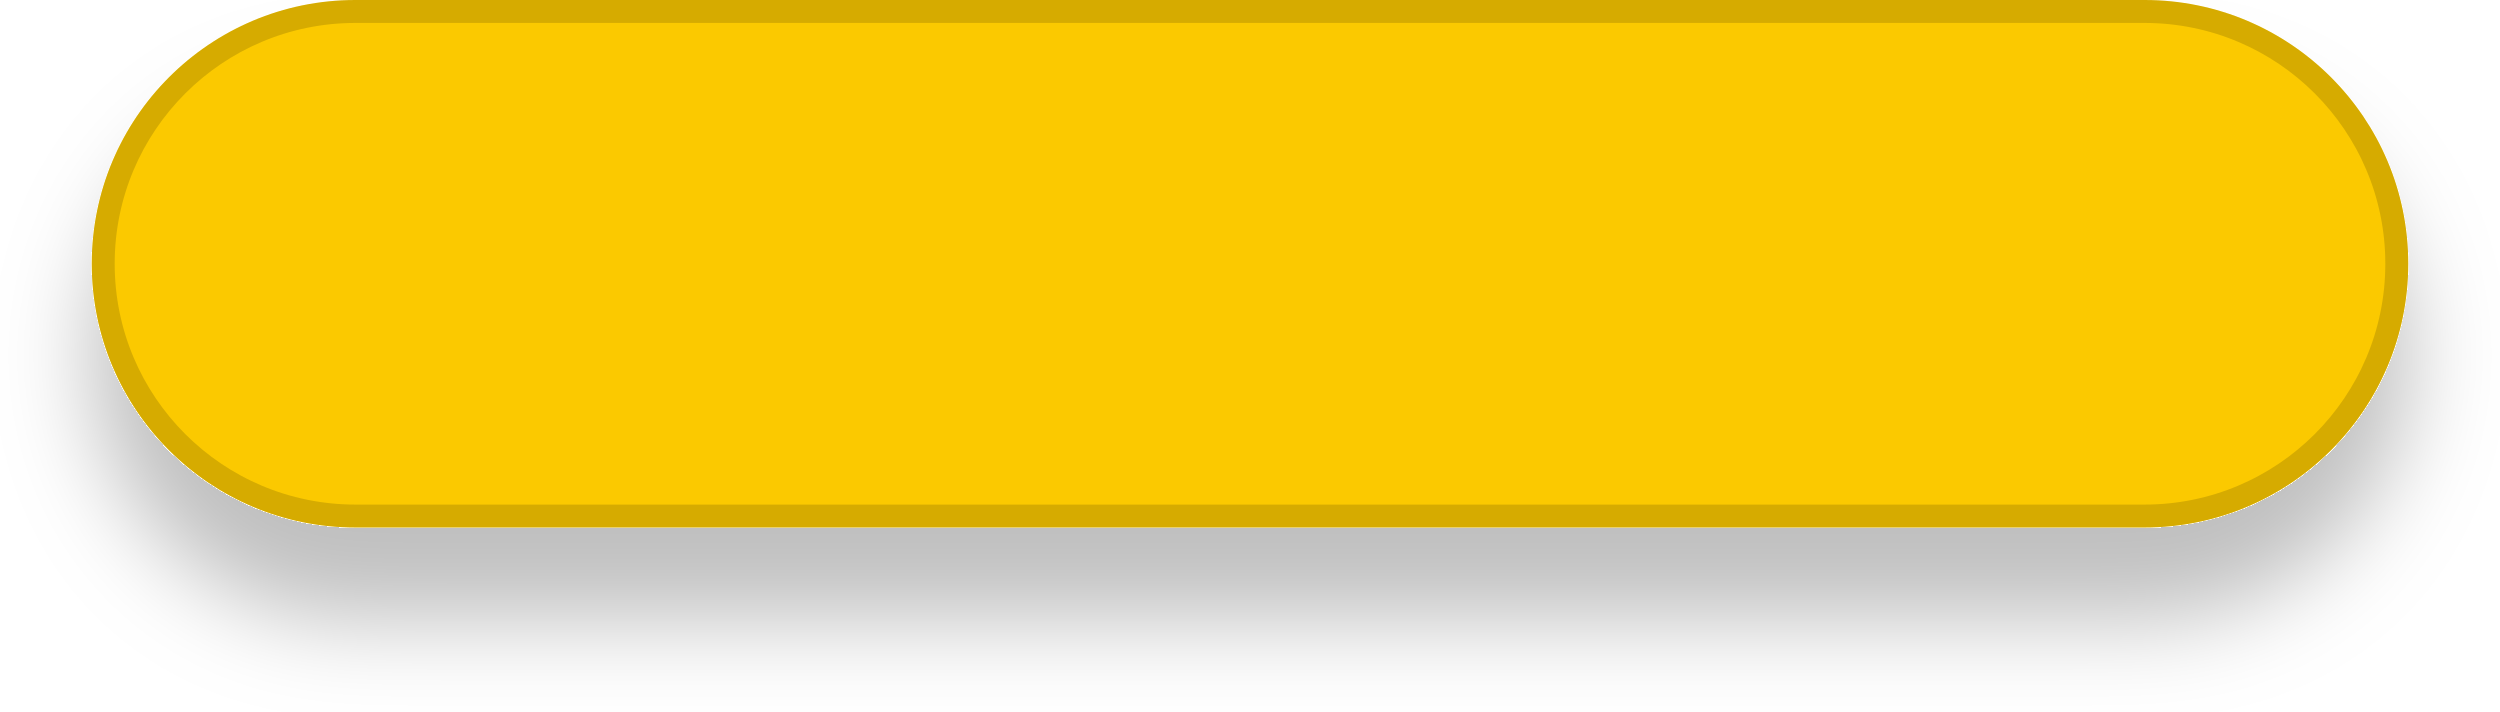
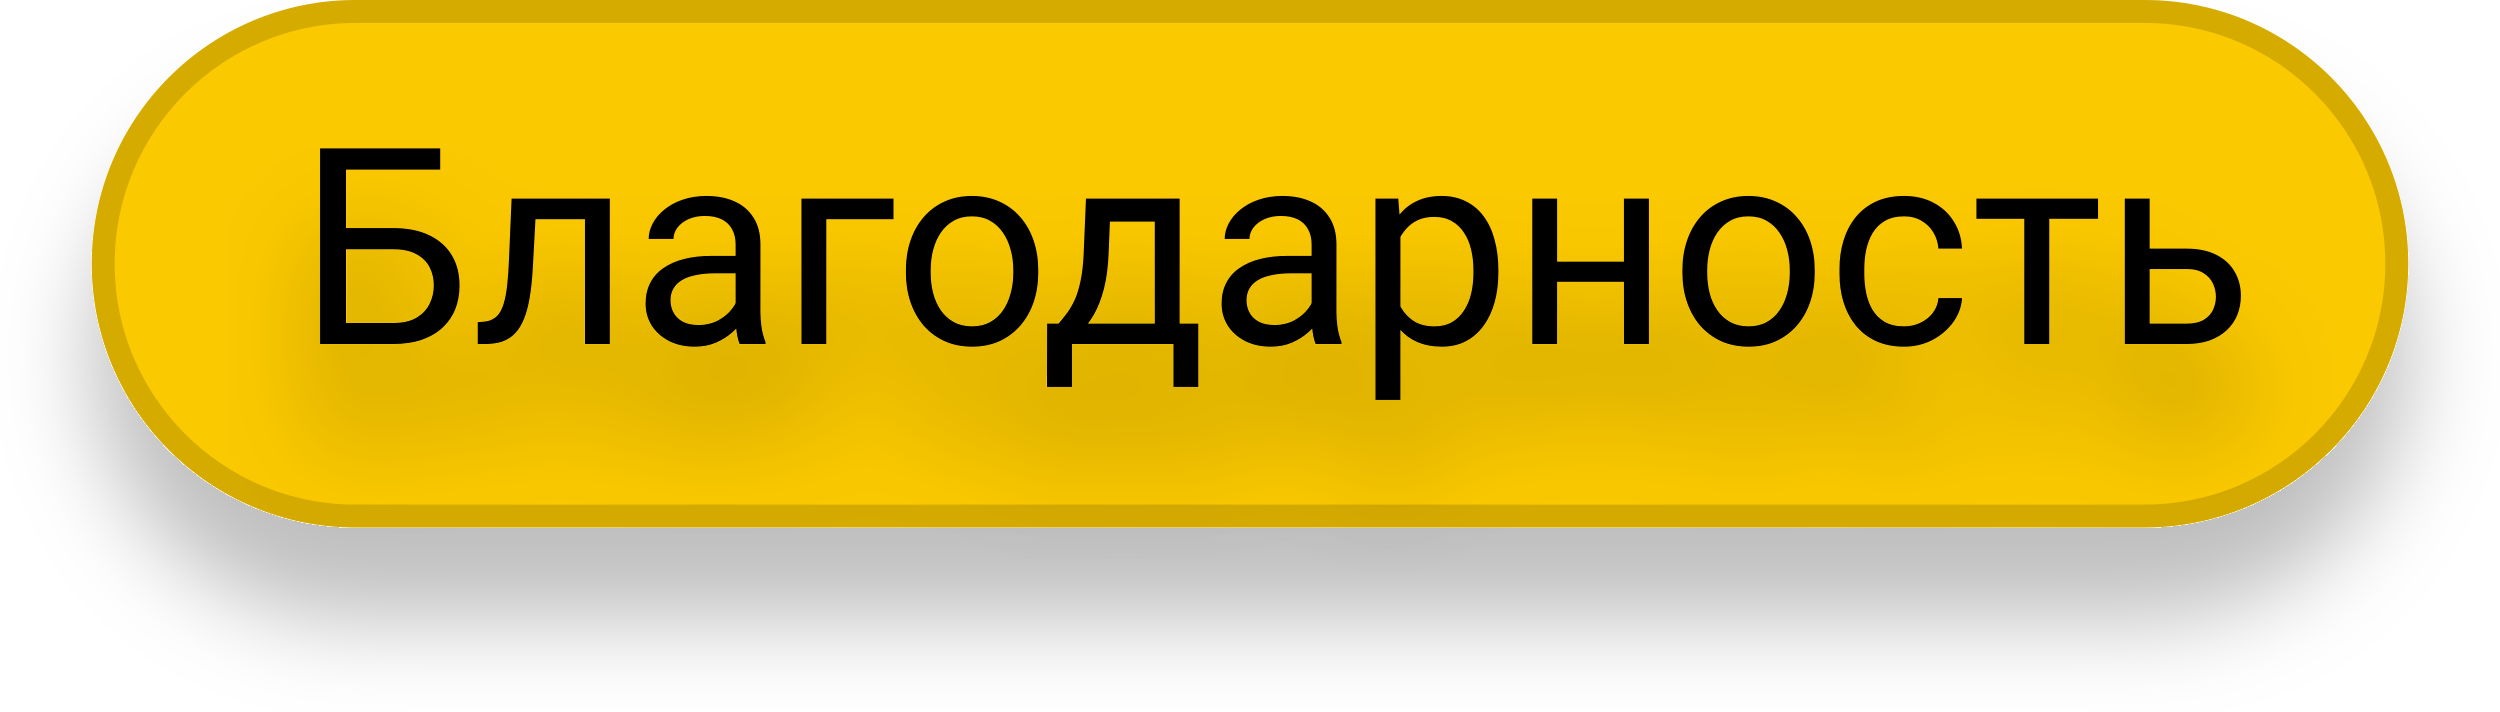
<svg xmlns="http://www.w3.org/2000/svg" width="109" height="31" viewBox="0 0 109 31" fill="none">
-   <g filter="url(#filter0_d_1_55)">
+   <g filter="url(#filter0_d_436_7)">
    <rect x="4" width="101" height="23" rx="11.5" fill="#FBC900" />
    <rect x="4.5" y="0.5" width="100" height="22" rx="11" stroke="black" stroke-opacity="0.15" />
  </g>
+   <g filter="url(#filter1_d_436_7)">
+     <path d="M19.193 6.469V7.395H15.08V15H13.955V6.469H19.193ZM14.816 9.943H17.143C17.768 9.943 18.295 10.049 18.725 10.26C19.154 10.467 19.48 10.758 19.703 11.133C19.926 11.508 20.037 11.947 20.037 12.451C20.037 12.826 19.975 13.17 19.85 13.482C19.725 13.791 19.539 14.06 19.293 14.291C19.047 14.518 18.744 14.693 18.385 14.818C18.025 14.94 17.611 15 17.143 15H13.955V6.469H15.086V14.08H17.143C17.561 14.08 17.898 14.004 18.156 13.852C18.418 13.695 18.609 13.492 18.73 13.242C18.852 12.992 18.912 12.725 18.912 12.44C18.912 12.154 18.852 11.893 18.73 11.654C18.609 11.416 18.418 11.227 18.156 11.086C17.898 10.941 17.561 10.869 17.143 10.869H14.816V9.943ZM25.633 8.66V9.557H22.568V8.66H25.633ZM26.588 8.66V15H25.504V8.66H26.588ZM22.305 8.66H23.395L23.23 11.719C23.203 12.191 23.158 12.609 23.096 12.973C23.037 13.332 22.955 13.641 22.85 13.898C22.748 14.156 22.619 14.367 22.463 14.531C22.311 14.691 22.127 14.81 21.912 14.889C21.697 14.963 21.449 15 21.168 15H20.828V14.045L21.062 14.027C21.23 14.016 21.373 13.977 21.49 13.91C21.611 13.844 21.713 13.746 21.795 13.617C21.877 13.484 21.943 13.315 21.994 13.107C22.049 12.9 22.09 12.654 22.117 12.369C22.148 12.084 22.172 11.752 22.188 11.373L22.305 8.66ZM32.072 13.916V10.652C32.072 10.402 32.022 10.185 31.92 10.002C31.822 9.814 31.674 9.67 31.475 9.568C31.275 9.467 31.029 9.416 30.736 9.416C30.463 9.416 30.223 9.463 30.016 9.557C29.812 9.65 29.652 9.773 29.535 9.926C29.422 10.078 29.365 10.242 29.365 10.418H28.281C28.281 10.191 28.34 9.967 28.457 9.744C28.574 9.521 28.742 9.32 28.961 9.141C29.184 8.957 29.449 8.812 29.758 8.707C30.07 8.598 30.418 8.543 30.801 8.543C31.262 8.543 31.668 8.621 32.02 8.777C32.375 8.934 32.652 9.17 32.852 9.486C33.055 9.799 33.156 10.191 33.156 10.664V13.617C33.156 13.828 33.174 14.053 33.209 14.291C33.248 14.529 33.305 14.734 33.379 14.906V15H32.248C32.193 14.875 32.15 14.709 32.119 14.502C32.088 14.291 32.072 14.096 32.072 13.916ZM32.26 11.156L32.272 11.918H31.176C30.867 11.918 30.592 11.943 30.35 11.994C30.107 12.041 29.904 12.113 29.74 12.211C29.576 12.309 29.451 12.432 29.365 12.58C29.279 12.725 29.236 12.895 29.236 13.09C29.236 13.289 29.281 13.471 29.371 13.635C29.461 13.799 29.596 13.93 29.775 14.027C29.959 14.121 30.184 14.168 30.449 14.168C30.781 14.168 31.074 14.098 31.328 13.957C31.582 13.816 31.783 13.645 31.932 13.441C32.084 13.238 32.166 13.041 32.178 12.85L32.641 13.371C32.613 13.535 32.539 13.717 32.418 13.916C32.297 14.115 32.135 14.307 31.932 14.49C31.732 14.67 31.494 14.82 31.217 14.941C30.943 15.059 30.635 15.117 30.291 15.117C29.861 15.117 29.484 15.033 29.16 14.865C28.84 14.697 28.59 14.473 28.41 14.191C28.234 13.906 28.146 13.588 28.146 13.236C28.146 12.896 28.213 12.598 28.346 12.34C28.479 12.078 28.67 11.861 28.92 11.69C29.17 11.514 29.471 11.381 29.822 11.291C30.174 11.201 30.566 11.156 31 11.156H32.26ZM38.957 8.66V9.557H36.027V15H34.943V8.66H38.957ZM39.496 11.9V11.766C39.496 11.309 39.562 10.885 39.695 10.494C39.828 10.1 40.02 9.758 40.27 9.469C40.52 9.176 40.822 8.949 41.178 8.789C41.533 8.625 41.932 8.543 42.373 8.543C42.818 8.543 43.219 8.625 43.574 8.789C43.934 8.949 44.238 9.176 44.488 9.469C44.742 9.758 44.935 10.1 45.068 10.494C45.201 10.885 45.268 11.309 45.268 11.766V11.9C45.268 12.357 45.201 12.781 45.068 13.172C44.935 13.562 44.742 13.904 44.488 14.197C44.238 14.486 43.935 14.713 43.58 14.877C43.228 15.037 42.83 15.117 42.385 15.117C41.94 15.117 41.539 15.037 41.184 14.877C40.828 14.713 40.523 14.486 40.27 14.197C40.02 13.904 39.828 13.562 39.695 13.172C39.562 12.781 39.496 12.357 39.496 11.9ZM40.58 11.766V11.9C40.58 12.217 40.617 12.516 40.691 12.797C40.766 13.074 40.877 13.32 41.025 13.535C41.178 13.75 41.367 13.92 41.594 14.045C41.82 14.166 42.084 14.227 42.385 14.227C42.682 14.227 42.941 14.166 43.164 14.045C43.391 13.92 43.578 13.75 43.727 13.535C43.875 13.32 43.986 13.074 44.06 12.797C44.139 12.516 44.178 12.217 44.178 11.9V11.766C44.178 11.453 44.139 11.158 44.06 10.881C43.986 10.6 43.873 10.352 43.721 10.137C43.572 9.918 43.385 9.746 43.158 9.621C42.935 9.496 42.674 9.434 42.373 9.434C42.076 9.434 41.815 9.496 41.588 9.621C41.365 9.746 41.178 9.918 41.025 10.137C40.877 10.352 40.766 10.6 40.691 10.881C40.617 11.158 40.58 11.453 40.58 11.766ZM47.348 8.66H48.432L48.338 11.033C48.315 11.635 48.246 12.154 48.133 12.592C48.02 13.029 47.875 13.402 47.699 13.711C47.523 14.016 47.326 14.271 47.107 14.479C46.893 14.685 46.67 14.859 46.44 15H45.9L45.93 14.115L46.152 14.109C46.281 13.957 46.406 13.801 46.527 13.641C46.648 13.477 46.76 13.283 46.861 13.06C46.963 12.834 47.047 12.559 47.113 12.234C47.184 11.906 47.228 11.506 47.248 11.033L47.348 8.66ZM47.617 8.66H51.432V15H50.348V9.662H47.617V8.66ZM45.654 14.109H52.246V16.869H51.162V15H46.738V16.869H45.648L45.654 14.109ZM57.185 13.916V10.652C57.185 10.402 57.135 10.185 57.033 10.002C56.935 9.814 56.787 9.67 56.588 9.568C56.389 9.467 56.143 9.416 55.85 9.416C55.576 9.416 55.336 9.463 55.129 9.557C54.926 9.65 54.766 9.773 54.648 9.926C54.535 10.078 54.478 10.242 54.478 10.418H53.395C53.395 10.191 53.453 9.967 53.57 9.744C53.688 9.521 53.855 9.32 54.074 9.141C54.297 8.957 54.562 8.812 54.871 8.707C55.184 8.598 55.531 8.543 55.914 8.543C56.375 8.543 56.781 8.621 57.133 8.777C57.488 8.934 57.766 9.17 57.965 9.486C58.168 9.799 58.27 10.191 58.27 10.664V13.617C58.27 13.828 58.287 14.053 58.322 14.291C58.361 14.529 58.418 14.734 58.492 14.906V15H57.361C57.307 14.875 57.264 14.709 57.232 14.502C57.201 14.291 57.185 14.096 57.185 13.916ZM57.373 11.156L57.385 11.918H56.289C55.98 11.918 55.705 11.943 55.463 11.994C55.221 12.041 55.018 12.113 54.853 12.211C54.69 12.309 54.565 12.432 54.478 12.58C54.393 12.725 54.35 12.895 54.35 13.09C54.35 13.289 54.395 13.471 54.484 13.635C54.574 13.799 54.709 13.93 54.889 14.027C55.072 14.121 55.297 14.168 55.562 14.168C55.895 14.168 56.188 14.098 56.441 13.957C56.695 13.816 56.897 13.645 57.045 13.441C57.197 13.238 57.279 13.041 57.291 12.85L57.754 13.371C57.727 13.535 57.652 13.717 57.531 13.916C57.41 14.115 57.248 14.307 57.045 14.49C56.846 14.67 56.607 14.82 56.33 14.941C56.057 15.059 55.748 15.117 55.404 15.117C54.975 15.117 54.598 15.033 54.273 14.865C53.953 14.697 53.703 14.473 53.523 14.191C53.348 13.906 53.26 13.588 53.26 13.236C53.26 12.896 53.326 12.598 53.459 12.34C53.592 12.078 53.783 11.861 54.033 11.69C54.283 11.514 54.584 11.381 54.935 11.291C55.287 11.201 55.68 11.156 56.113 11.156H57.373ZM61.059 9.879V17.438H59.969V8.66H60.965L61.059 9.879ZM65.33 11.777V11.9C65.33 12.361 65.275 12.789 65.166 13.184C65.057 13.574 64.897 13.914 64.686 14.203C64.478 14.492 64.223 14.717 63.918 14.877C63.613 15.037 63.264 15.117 62.869 15.117C62.467 15.117 62.111 15.051 61.803 14.918C61.494 14.785 61.232 14.592 61.018 14.338C60.803 14.084 60.631 13.779 60.502 13.424C60.377 13.068 60.291 12.668 60.244 12.223V11.566C60.291 11.098 60.379 10.678 60.508 10.307C60.637 9.936 60.807 9.619 61.018 9.357C61.232 9.092 61.492 8.891 61.797 8.754C62.102 8.613 62.453 8.543 62.852 8.543C63.25 8.543 63.603 8.621 63.912 8.777C64.221 8.93 64.481 9.148 64.691 9.434C64.902 9.719 65.061 10.06 65.166 10.459C65.275 10.854 65.33 11.293 65.33 11.777ZM64.24 11.9V11.777C64.24 11.461 64.207 11.164 64.141 10.887C64.074 10.605 63.971 10.359 63.83 10.148C63.693 9.934 63.518 9.766 63.303 9.645C63.088 9.52 62.832 9.457 62.535 9.457C62.262 9.457 62.023 9.504 61.82 9.598C61.621 9.691 61.451 9.818 61.31 9.979C61.17 10.135 61.055 10.315 60.965 10.518C60.879 10.717 60.815 10.924 60.772 11.139V12.656C60.85 12.93 60.959 13.188 61.1 13.43C61.24 13.668 61.428 13.861 61.662 14.01C61.897 14.154 62.191 14.227 62.547 14.227C62.84 14.227 63.092 14.166 63.303 14.045C63.518 13.92 63.693 13.75 63.83 13.535C63.971 13.32 64.074 13.074 64.141 12.797C64.207 12.516 64.24 12.217 64.24 11.9ZM71.014 11.408V12.287H67.662V11.408H71.014ZM67.891 8.66V15H66.807V8.66H67.891ZM71.893 8.66V15H70.803V8.66H71.893ZM73.352 11.9V11.766C73.352 11.309 73.418 10.885 73.551 10.494C73.684 10.1 73.875 9.758 74.125 9.469C74.375 9.176 74.678 8.949 75.033 8.789C75.389 8.625 75.787 8.543 76.228 8.543C76.674 8.543 77.074 8.625 77.43 8.789C77.789 8.949 78.094 9.176 78.344 9.469C78.598 9.758 78.791 10.1 78.924 10.494C79.057 10.885 79.123 11.309 79.123 11.766V11.9C79.123 12.357 79.057 12.781 78.924 13.172C78.791 13.562 78.598 13.904 78.344 14.197C78.094 14.486 77.791 14.713 77.436 14.877C77.084 15.037 76.686 15.117 76.24 15.117C75.795 15.117 75.394 15.037 75.039 14.877C74.684 14.713 74.379 14.486 74.125 14.197C73.875 13.904 73.684 13.562 73.551 13.172C73.418 12.781 73.352 12.357 73.352 11.9ZM74.436 11.766V11.9C74.436 12.217 74.473 12.516 74.547 12.797C74.621 13.074 74.732 13.32 74.881 13.535C75.033 13.75 75.223 13.92 75.449 14.045C75.676 14.166 75.939 14.227 76.24 14.227C76.537 14.227 76.797 14.166 77.019 14.045C77.246 13.92 77.434 13.75 77.582 13.535C77.731 13.32 77.842 13.074 77.916 12.797C77.994 12.516 78.033 12.217 78.033 11.9V11.766C78.033 11.453 77.994 11.158 77.916 10.881C77.842 10.6 77.728 10.352 77.576 10.137C77.428 9.918 77.24 9.746 77.014 9.621C76.791 9.496 76.529 9.434 76.228 9.434C75.932 9.434 75.67 9.496 75.443 9.621C75.221 9.746 75.033 9.918 74.881 10.137C74.732 10.352 74.621 10.6 74.547 10.881C74.473 11.158 74.436 11.453 74.436 11.766ZM83.019 14.227C83.277 14.227 83.516 14.174 83.734 14.068C83.953 13.963 84.133 13.818 84.273 13.635C84.414 13.447 84.494 13.234 84.514 12.996H85.545C85.525 13.371 85.398 13.721 85.164 14.045C84.934 14.365 84.631 14.625 84.256 14.824C83.881 15.02 83.469 15.117 83.019 15.117C82.543 15.117 82.127 15.033 81.772 14.865C81.42 14.697 81.127 14.467 80.893 14.174C80.662 13.881 80.488 13.545 80.371 13.166C80.258 12.783 80.201 12.379 80.201 11.953V11.707C80.201 11.281 80.258 10.879 80.371 10.5C80.488 10.117 80.662 9.779 80.893 9.486C81.127 9.193 81.42 8.963 81.772 8.795C82.127 8.627 82.543 8.543 83.019 8.543C83.516 8.543 83.949 8.645 84.32 8.848C84.691 9.047 84.982 9.32 85.193 9.668C85.408 10.012 85.525 10.402 85.545 10.84H84.514C84.494 10.578 84.42 10.342 84.291 10.131C84.166 9.92 83.994 9.752 83.775 9.627C83.561 9.498 83.309 9.434 83.019 9.434C82.688 9.434 82.408 9.5 82.182 9.633C81.959 9.762 81.781 9.938 81.648 10.16C81.519 10.379 81.426 10.623 81.367 10.893C81.312 11.158 81.285 11.43 81.285 11.707V11.953C81.285 12.23 81.312 12.504 81.367 12.773C81.422 13.043 81.514 13.287 81.643 13.506C81.775 13.725 81.953 13.9 82.176 14.033C82.402 14.162 82.684 14.227 83.019 14.227ZM89.348 8.66V15H88.258V8.66H89.348ZM91.475 8.66V9.539H86.172V8.66H91.475ZM93.432 10.84H95.336C95.848 10.84 96.279 10.93 96.631 11.109C96.982 11.285 97.248 11.529 97.428 11.842C97.611 12.15 97.703 12.502 97.703 12.896C97.703 13.19 97.652 13.465 97.551 13.723C97.449 13.977 97.297 14.199 97.094 14.391C96.894 14.582 96.647 14.732 96.35 14.842C96.057 14.947 95.719 15 95.336 15H92.641V8.66H93.725V14.109H95.336C95.648 14.109 95.898 14.053 96.086 13.94C96.273 13.826 96.408 13.68 96.49 13.5C96.572 13.32 96.613 13.133 96.613 12.938C96.613 12.746 96.572 12.559 96.49 12.375C96.408 12.191 96.273 12.039 96.086 11.918C95.898 11.793 95.648 11.73 95.336 11.73H93.432V10.84Z" fill="black" />
+   </g>
  <defs>
-     <filter id="filter0_d_1_55" x="0" y="0" width="109" height="31" filterUnits="userSpaceOnUse" color-interpolation-filters="sRGB">
+     <filter id="filter0_d_436_7" x="0" y="0" width="109" height="31" filterUnits="userSpaceOnUse" color-interpolation-filters="sRGB">
      <feFlood flood-opacity="0" result="BackgroundImageFix" />
      <feColorMatrix in="SourceAlpha" type="matrix" values="0 0 0 0 0 0 0 0 0 0 0 0 0 0 0 0 0 0 127 0" result="hardAlpha" />
      <feOffset dy="4" />
      <feGaussianBlur stdDeviation="2" />
      <feComposite in2="hardAlpha" operator="out" />
      <feColorMatrix type="matrix" values="0 0 0 0 0 0 0 0 0 0 0 0 0 0 0 0 0 0 0.25 0" />
-       <feBlend mode="normal" in2="BackgroundImageFix" result="effect1_dropShadow_1_55" />
-       <feBlend mode="normal" in="SourceGraphic" in2="effect1_dropShadow_1_55" result="shape" />
+       <feBlend mode="normal" in2="BackgroundImageFix" result="effect1_dropShadow_436_7" />
+       <feBlend mode="normal" in="SourceGraphic" in2="effect1_dropShadow_436_7" result="shape" />
+     </filter>
+     <filter id="filter1_d_436_7" x="9.955" y="6.469" width="91.748" height="18.969" filterUnits="userSpaceOnUse" color-interpolation-filters="sRGB">
+       <feFlood flood-opacity="0" result="BackgroundImageFix" />
+       <feColorMatrix in="SourceAlpha" type="matrix" values="0 0 0 0 0 0 0 0 0 0 0 0 0 0 0 0 0 0 127 0" result="hardAlpha" />
+       <feOffset dy="4" />
+       <feGaussianBlur stdDeviation="2" />
+       <feComposite in2="hardAlpha" operator="out" />
+       <feColorMatrix type="matrix" values="0 0 0 0 0 0 0 0 0 0 0 0 0 0 0 0 0 0 0.25 0" />
+       <feBlend mode="normal" in2="BackgroundImageFix" result="effect1_dropShadow_436_7" />
+       <feBlend mode="normal" in="SourceGraphic" in2="effect1_dropShadow_436_7" result="shape" />
    </filter>
  </defs>
</svg>
